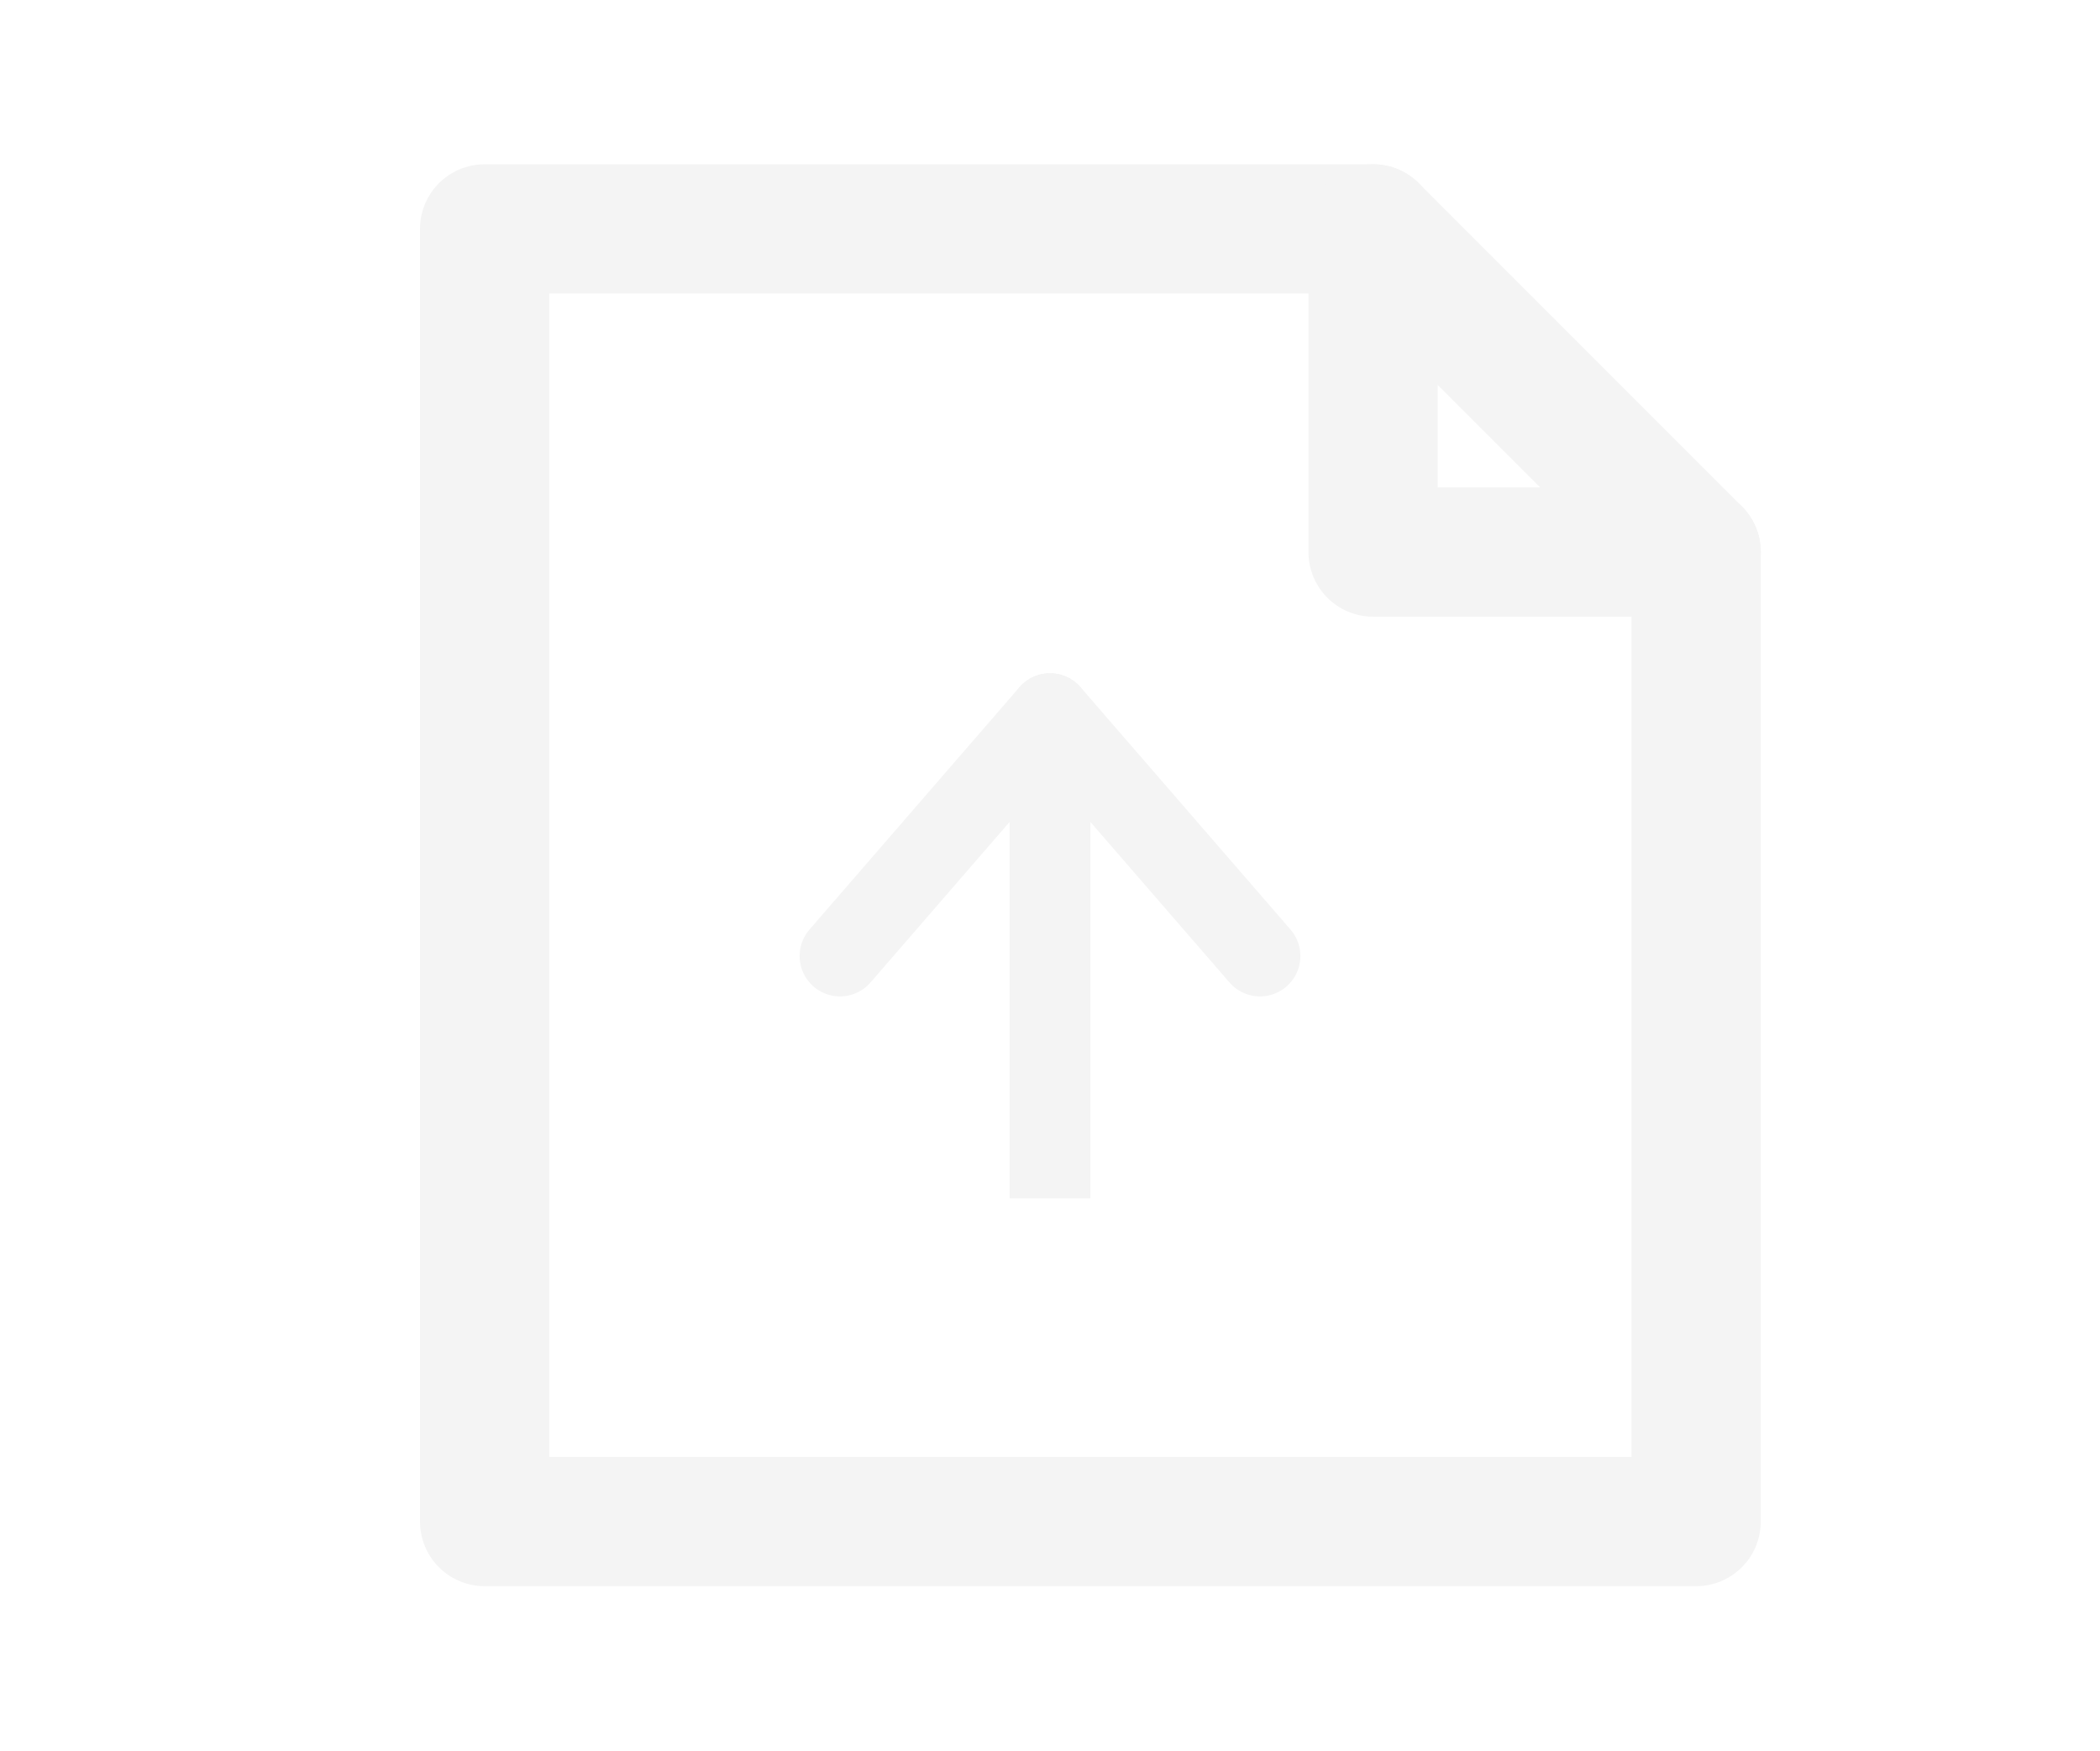
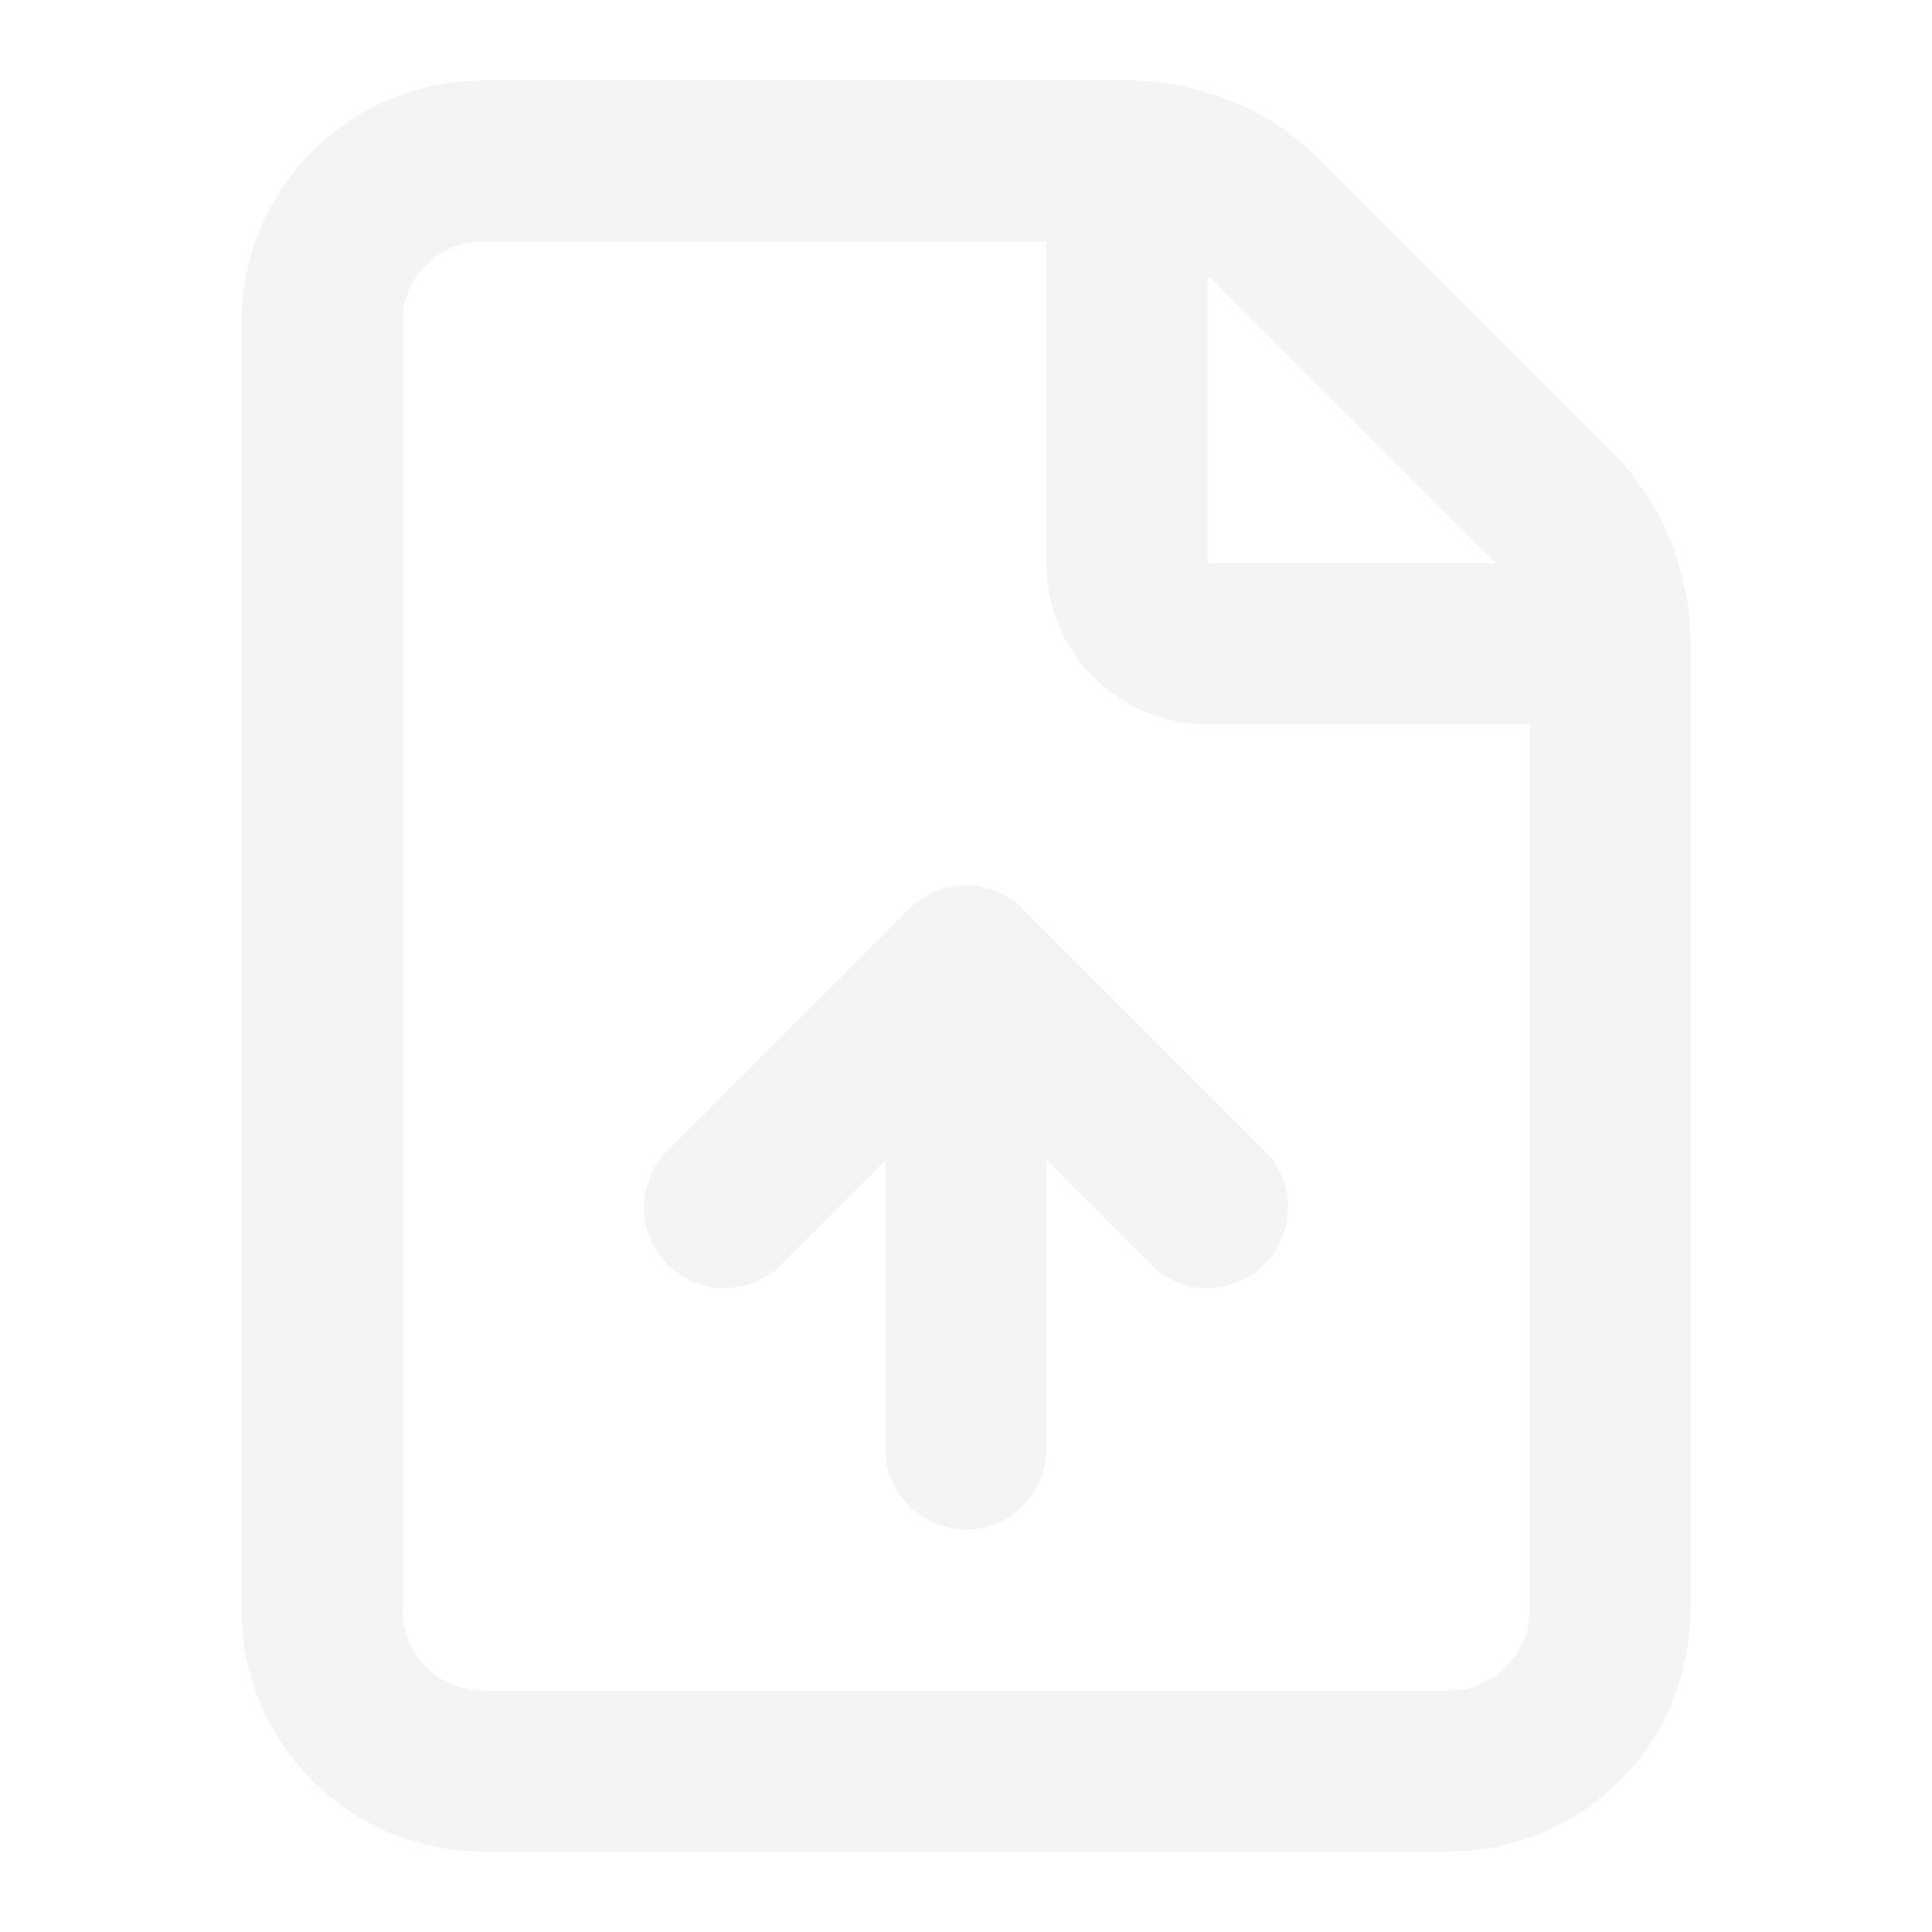
- <svg xmlns="http://www.w3.org/2000/svg" width="120" height="100" viewBox="0 0 130 100">
-   <path d="M30 10              L85 10              L105 30              L105 90              L30 90              Z" fill="none" stroke="#f4f4f4" stroke-width="8" stroke-linejoin="round" stroke-linecap="round" />
-   <path d="M85 10              L85 30              L105 30" fill="none" stroke="#f4f4f4" stroke-width="8" stroke-linejoin="round" stroke-linecap="round" />
-   <line x1="65" y1="70" x2="65" y2="40" stroke="#f4f4f4" stroke-width="5" />
-   <line x1="65" y1="40" x2="52" y2="55" stroke="#f4f4f4" stroke-width="5" stroke-linecap="round" />
-   <line x1="65" y1="40" x2="78" y2="55" stroke="#f4f4f4" stroke-width="5" stroke-linecap="round" />
+ <svg xmlns="http://www.w3.org/2000/svg" width="24" height="24" viewBox="0 0 24 24" fill="none" stroke="#f4f4f4" stroke-width="2" stroke-linecap="round" stroke-linejoin="round" class="lucide lucide-file-up-icon lucide-file-up">
+   <path d="M6 22a2 2 0 0 1-2-2V4a2 2 0 0 1 2-2h8a2.4 2.4 0 0 1 1.704.706l3.588 3.588A2.4 2.4 0 0 1 20 8v12a2 2 0 0 1-2 2z" />
+   <path d="M14 2v5a1 1 0 0 0 1 1h5" />
+   <path d="M12 12v6" />
+   <path d="m15 15-3-3-3 3" />
</svg>
